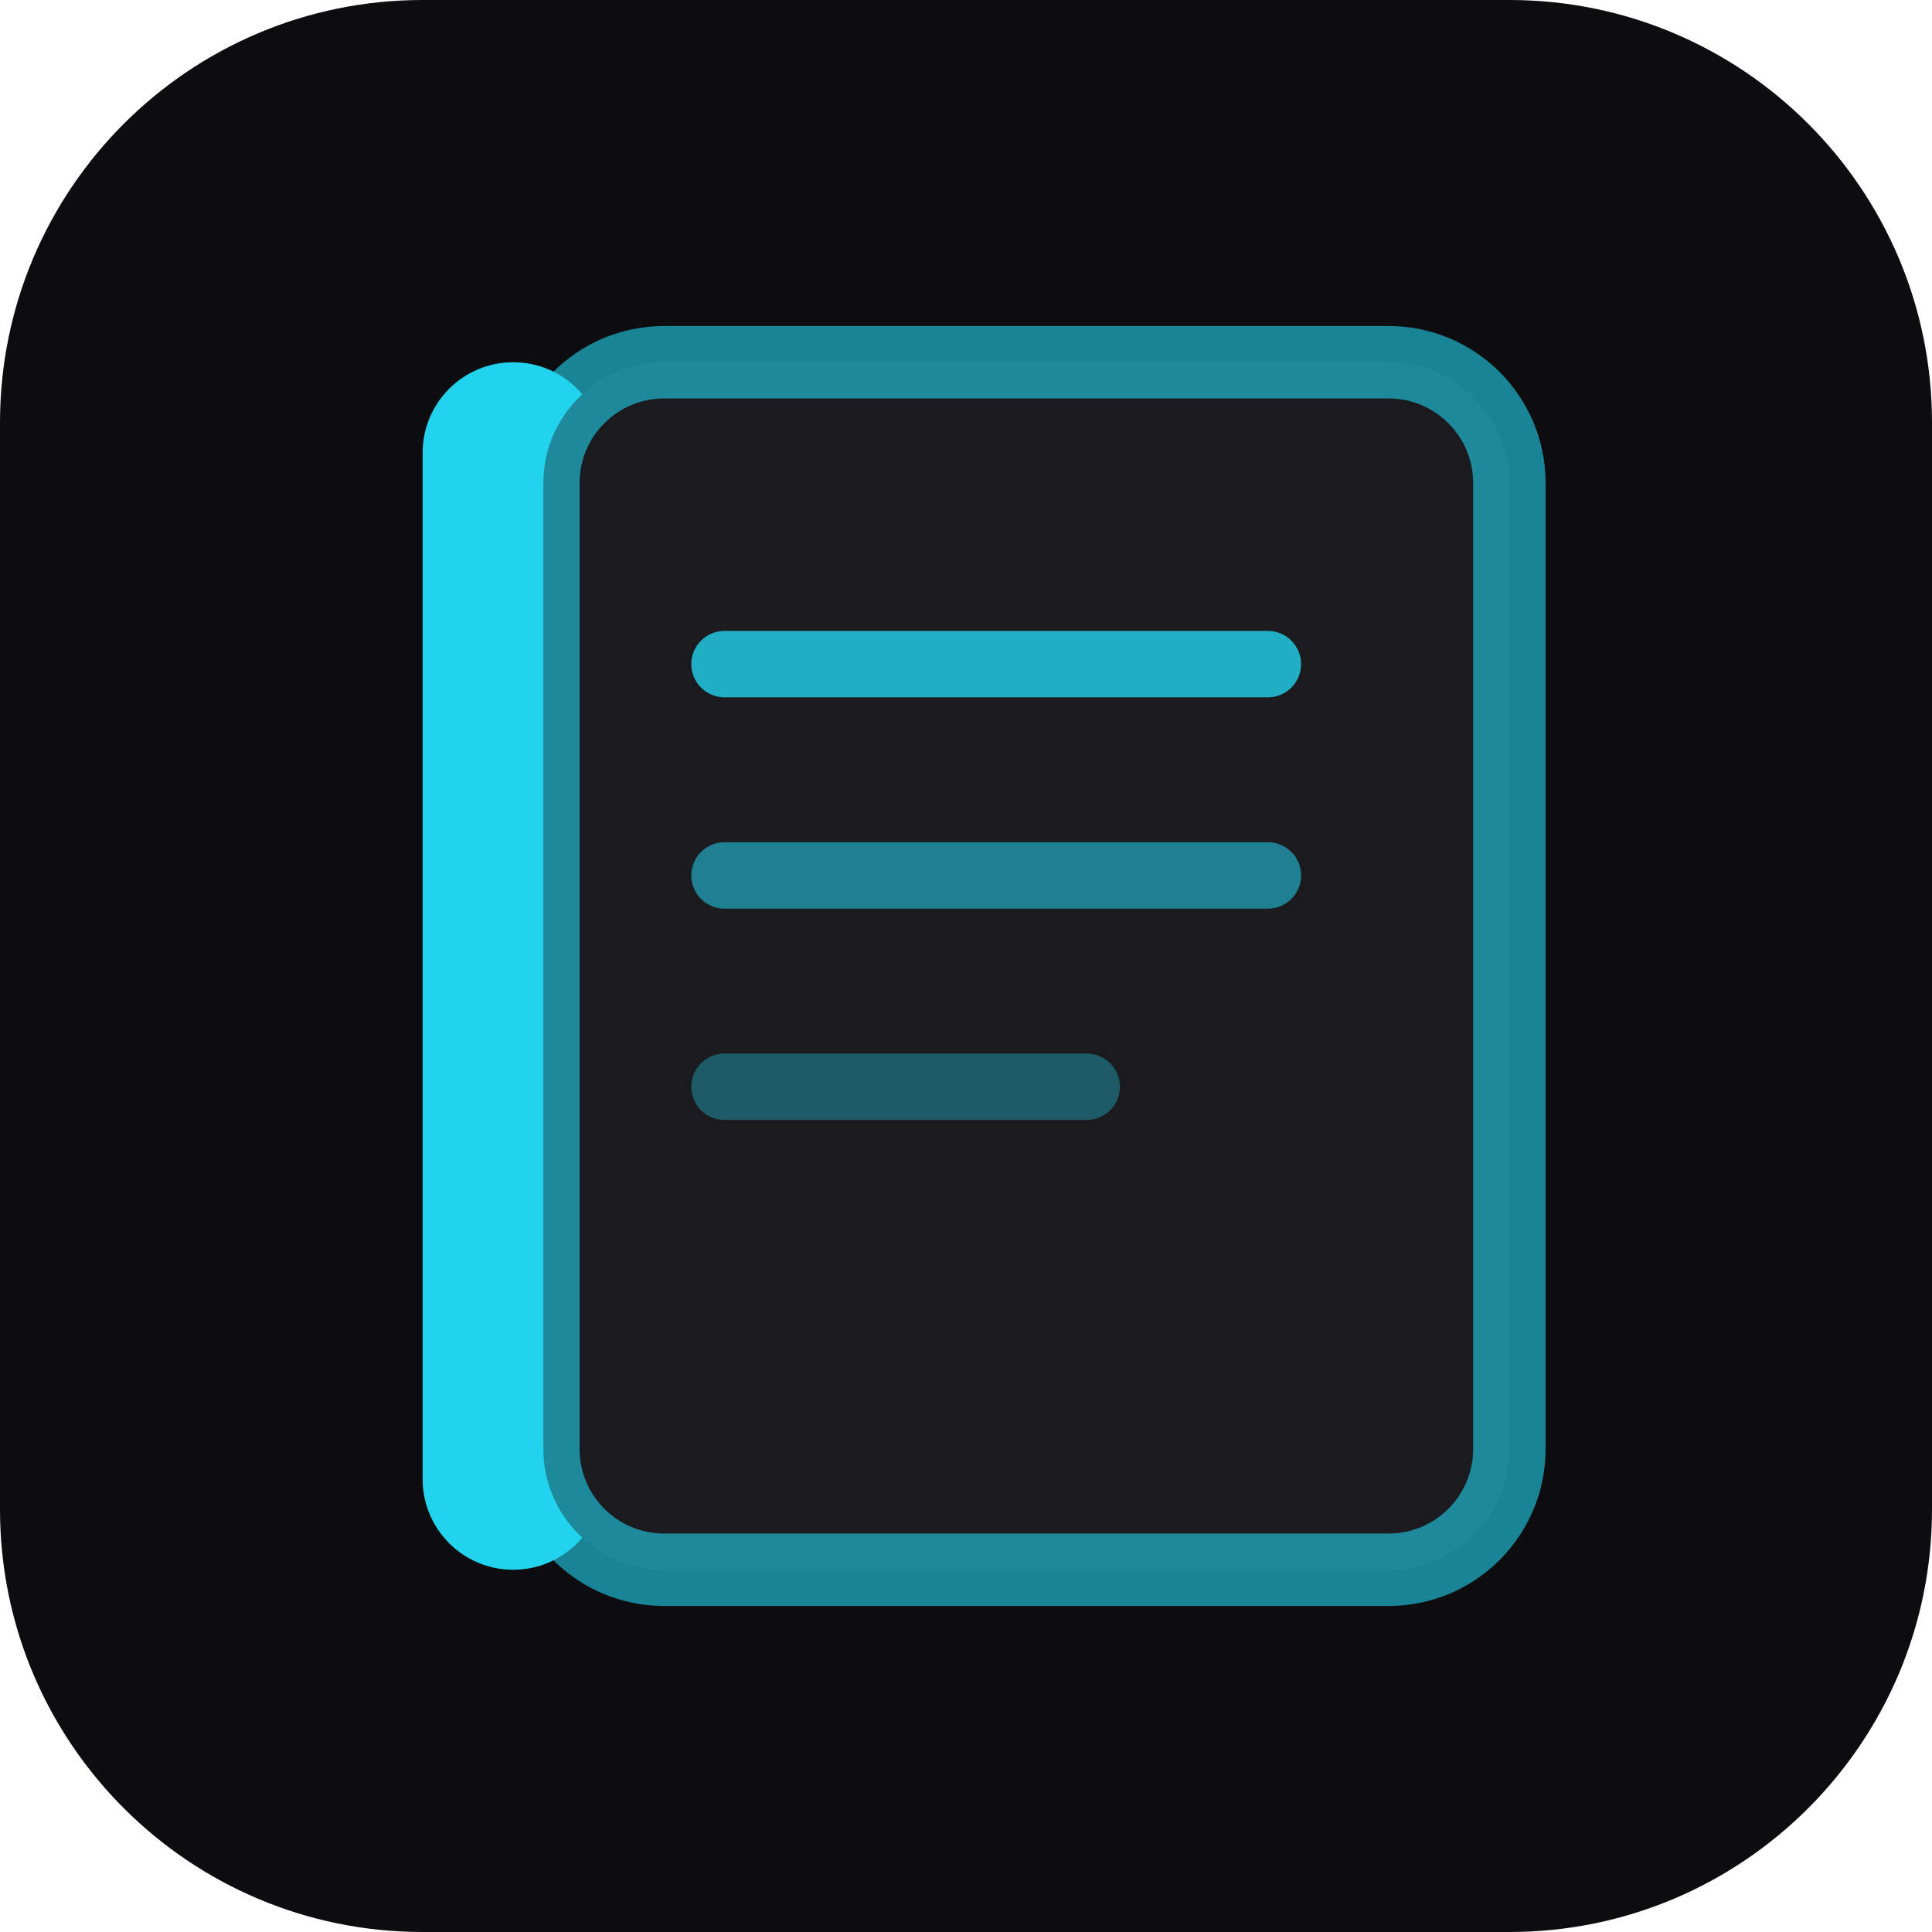
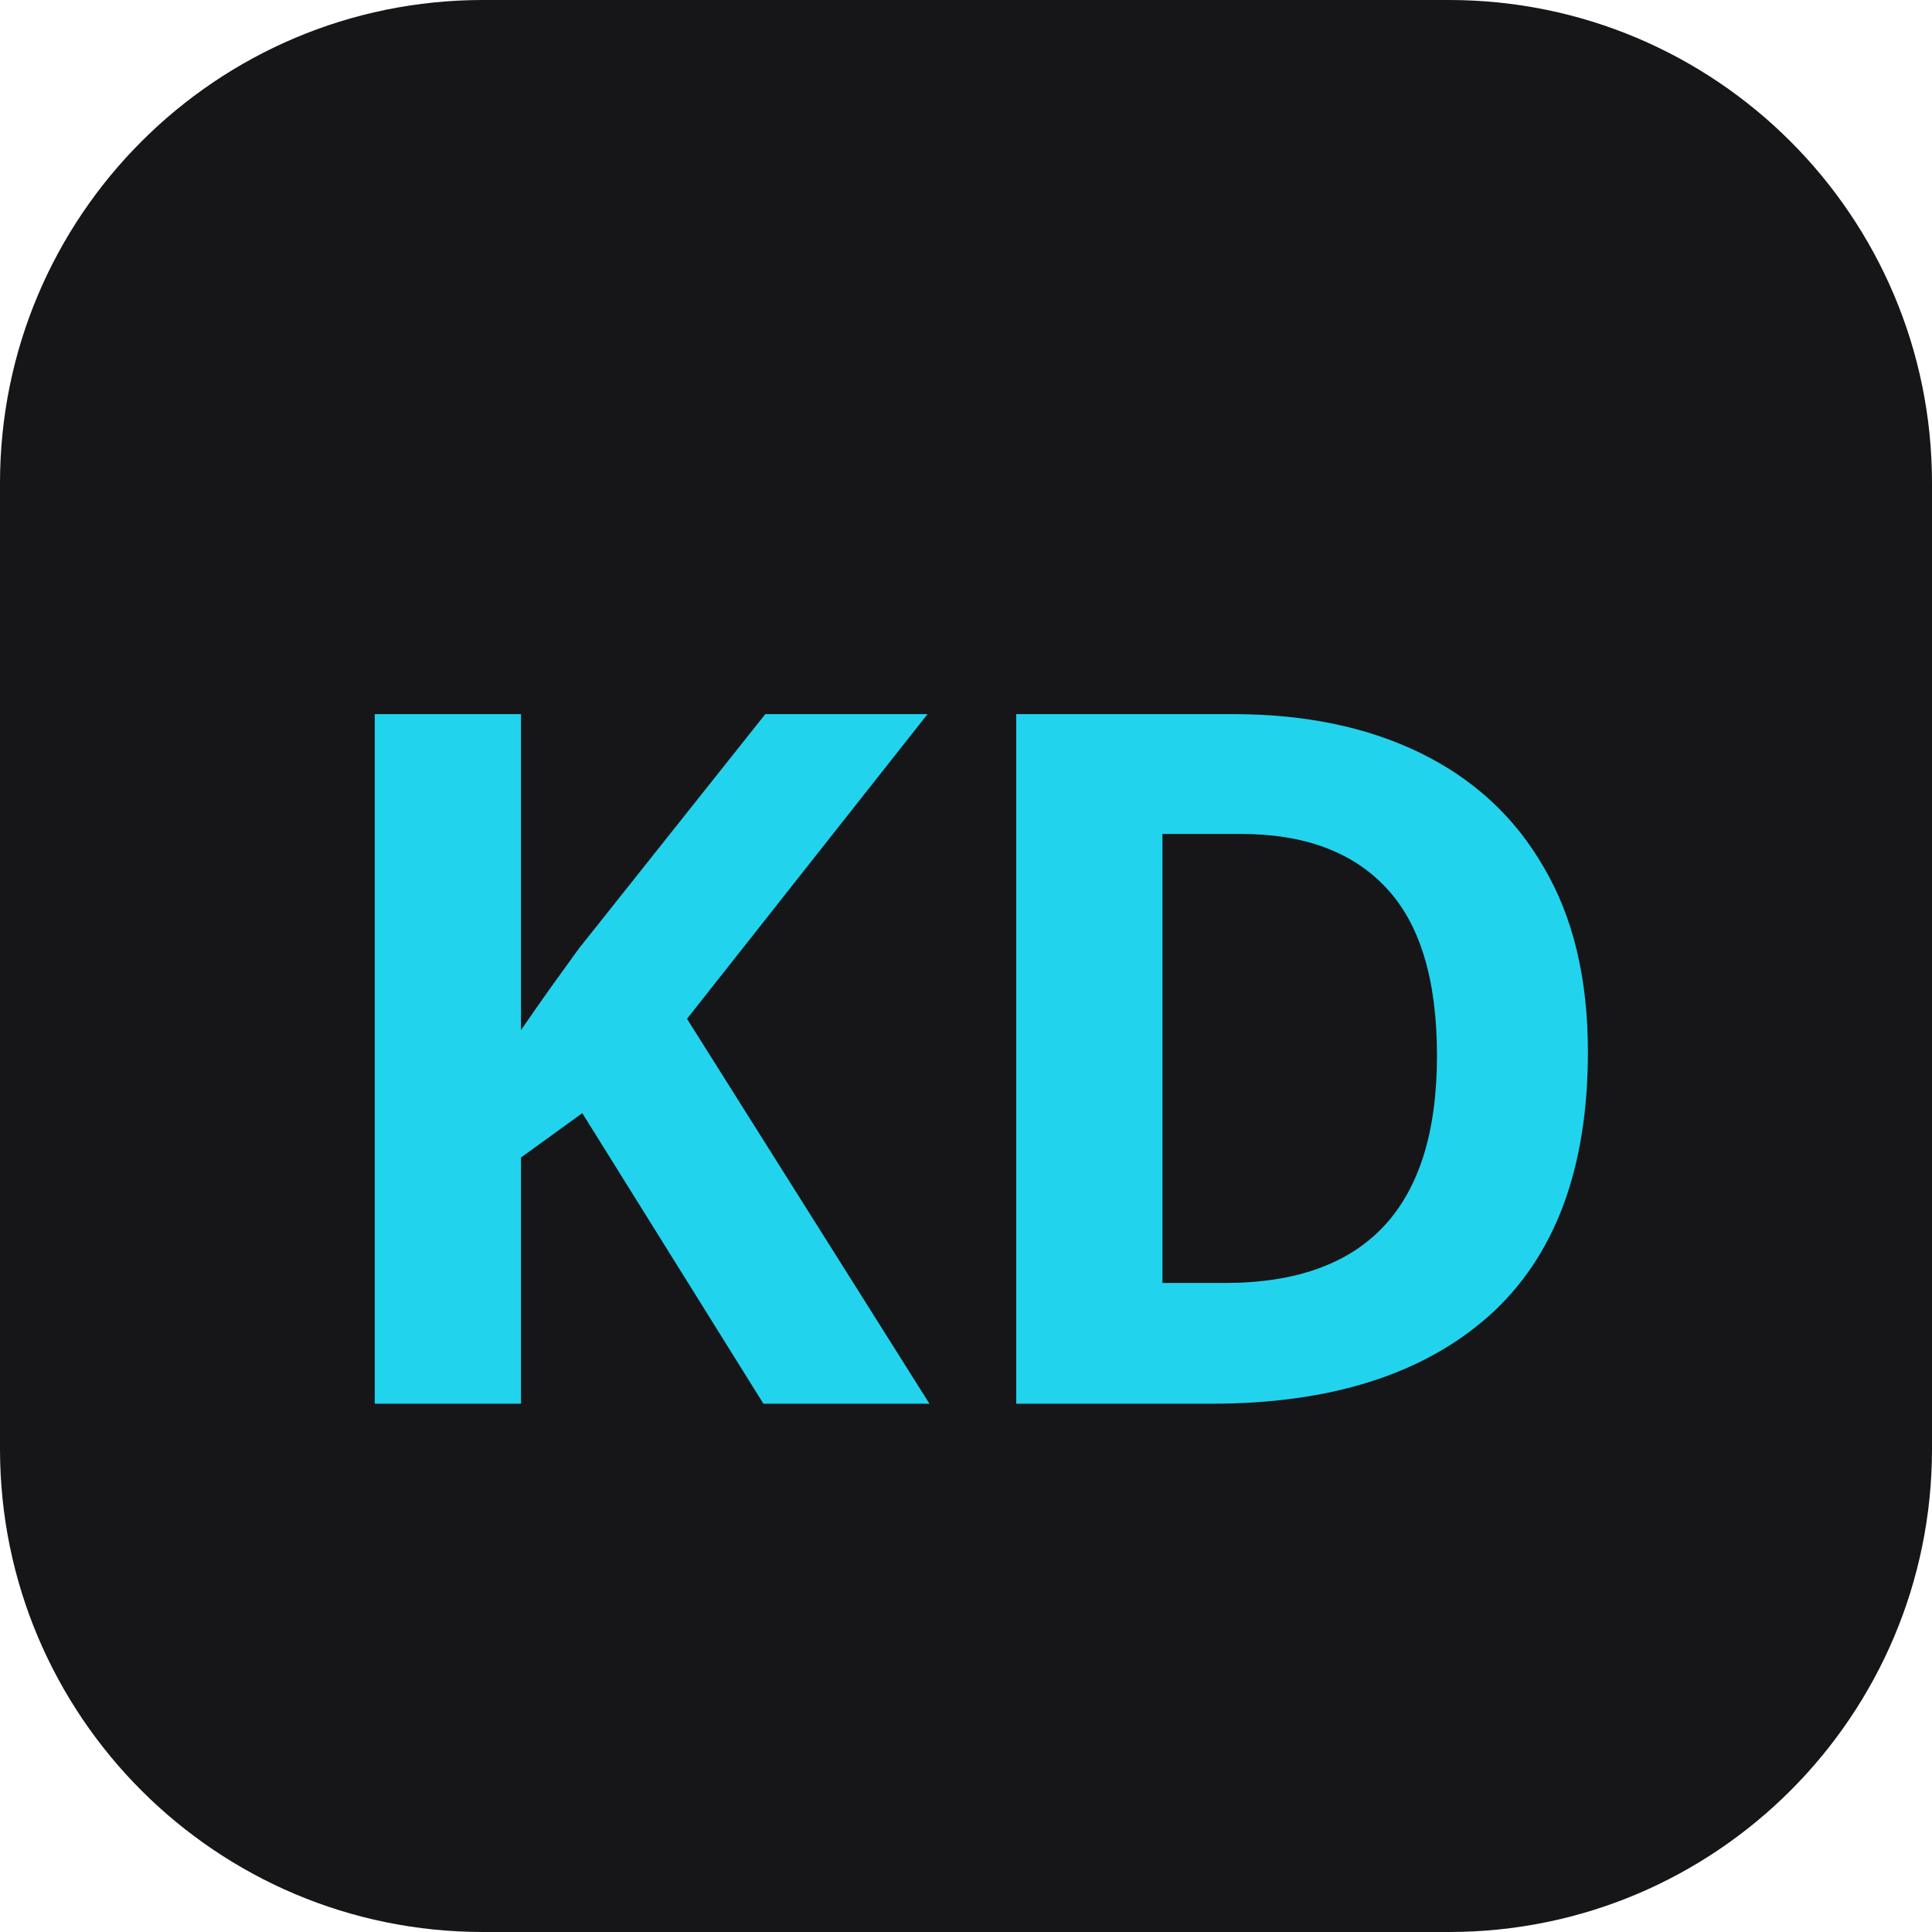
<svg xmlns="http://www.w3.org/2000/svg" viewBox="0 0 32 32">
-   <rect width="32" height="32" rx="7" fill="#0D0D0F" />
-   <rect x="7" y="6" width="3" height="20" rx="1.5" fill="#22D3EE" />
-   <rect x="9" y="6" width="16" height="20" rx="2" fill="#1a1a1f" />
-   <rect x="9" y="6" width="16" height="20" rx="2" fill="none" stroke="#22D3EE" stroke-width="1.2" opacity="0.6" />
-   <line x1="12" y1="11" x2="21" y2="11" stroke="#22D3EE" stroke-width="1.1" opacity="0.8" stroke-linecap="round" />
-   <line x1="12" y1="14.5" x2="21" y2="14.5" stroke="#22D3EE" stroke-width="1.1" opacity="0.55" stroke-linecap="round" />
-   <line x1="12" y1="18" x2="18" y2="18" stroke="#22D3EE" stroke-width="1.1" opacity="0.35" stroke-linecap="round" />
+   <rect width="32" height="32" rx="8" fill="#161618" />
+   <text x="50%" y="55%" dominant-baseline="middle" text-anchor="middle" font-family="system-ui, sans-serif" font-weight="900" font-size="16" fill="#22D3EE">KD</text>
</svg>
